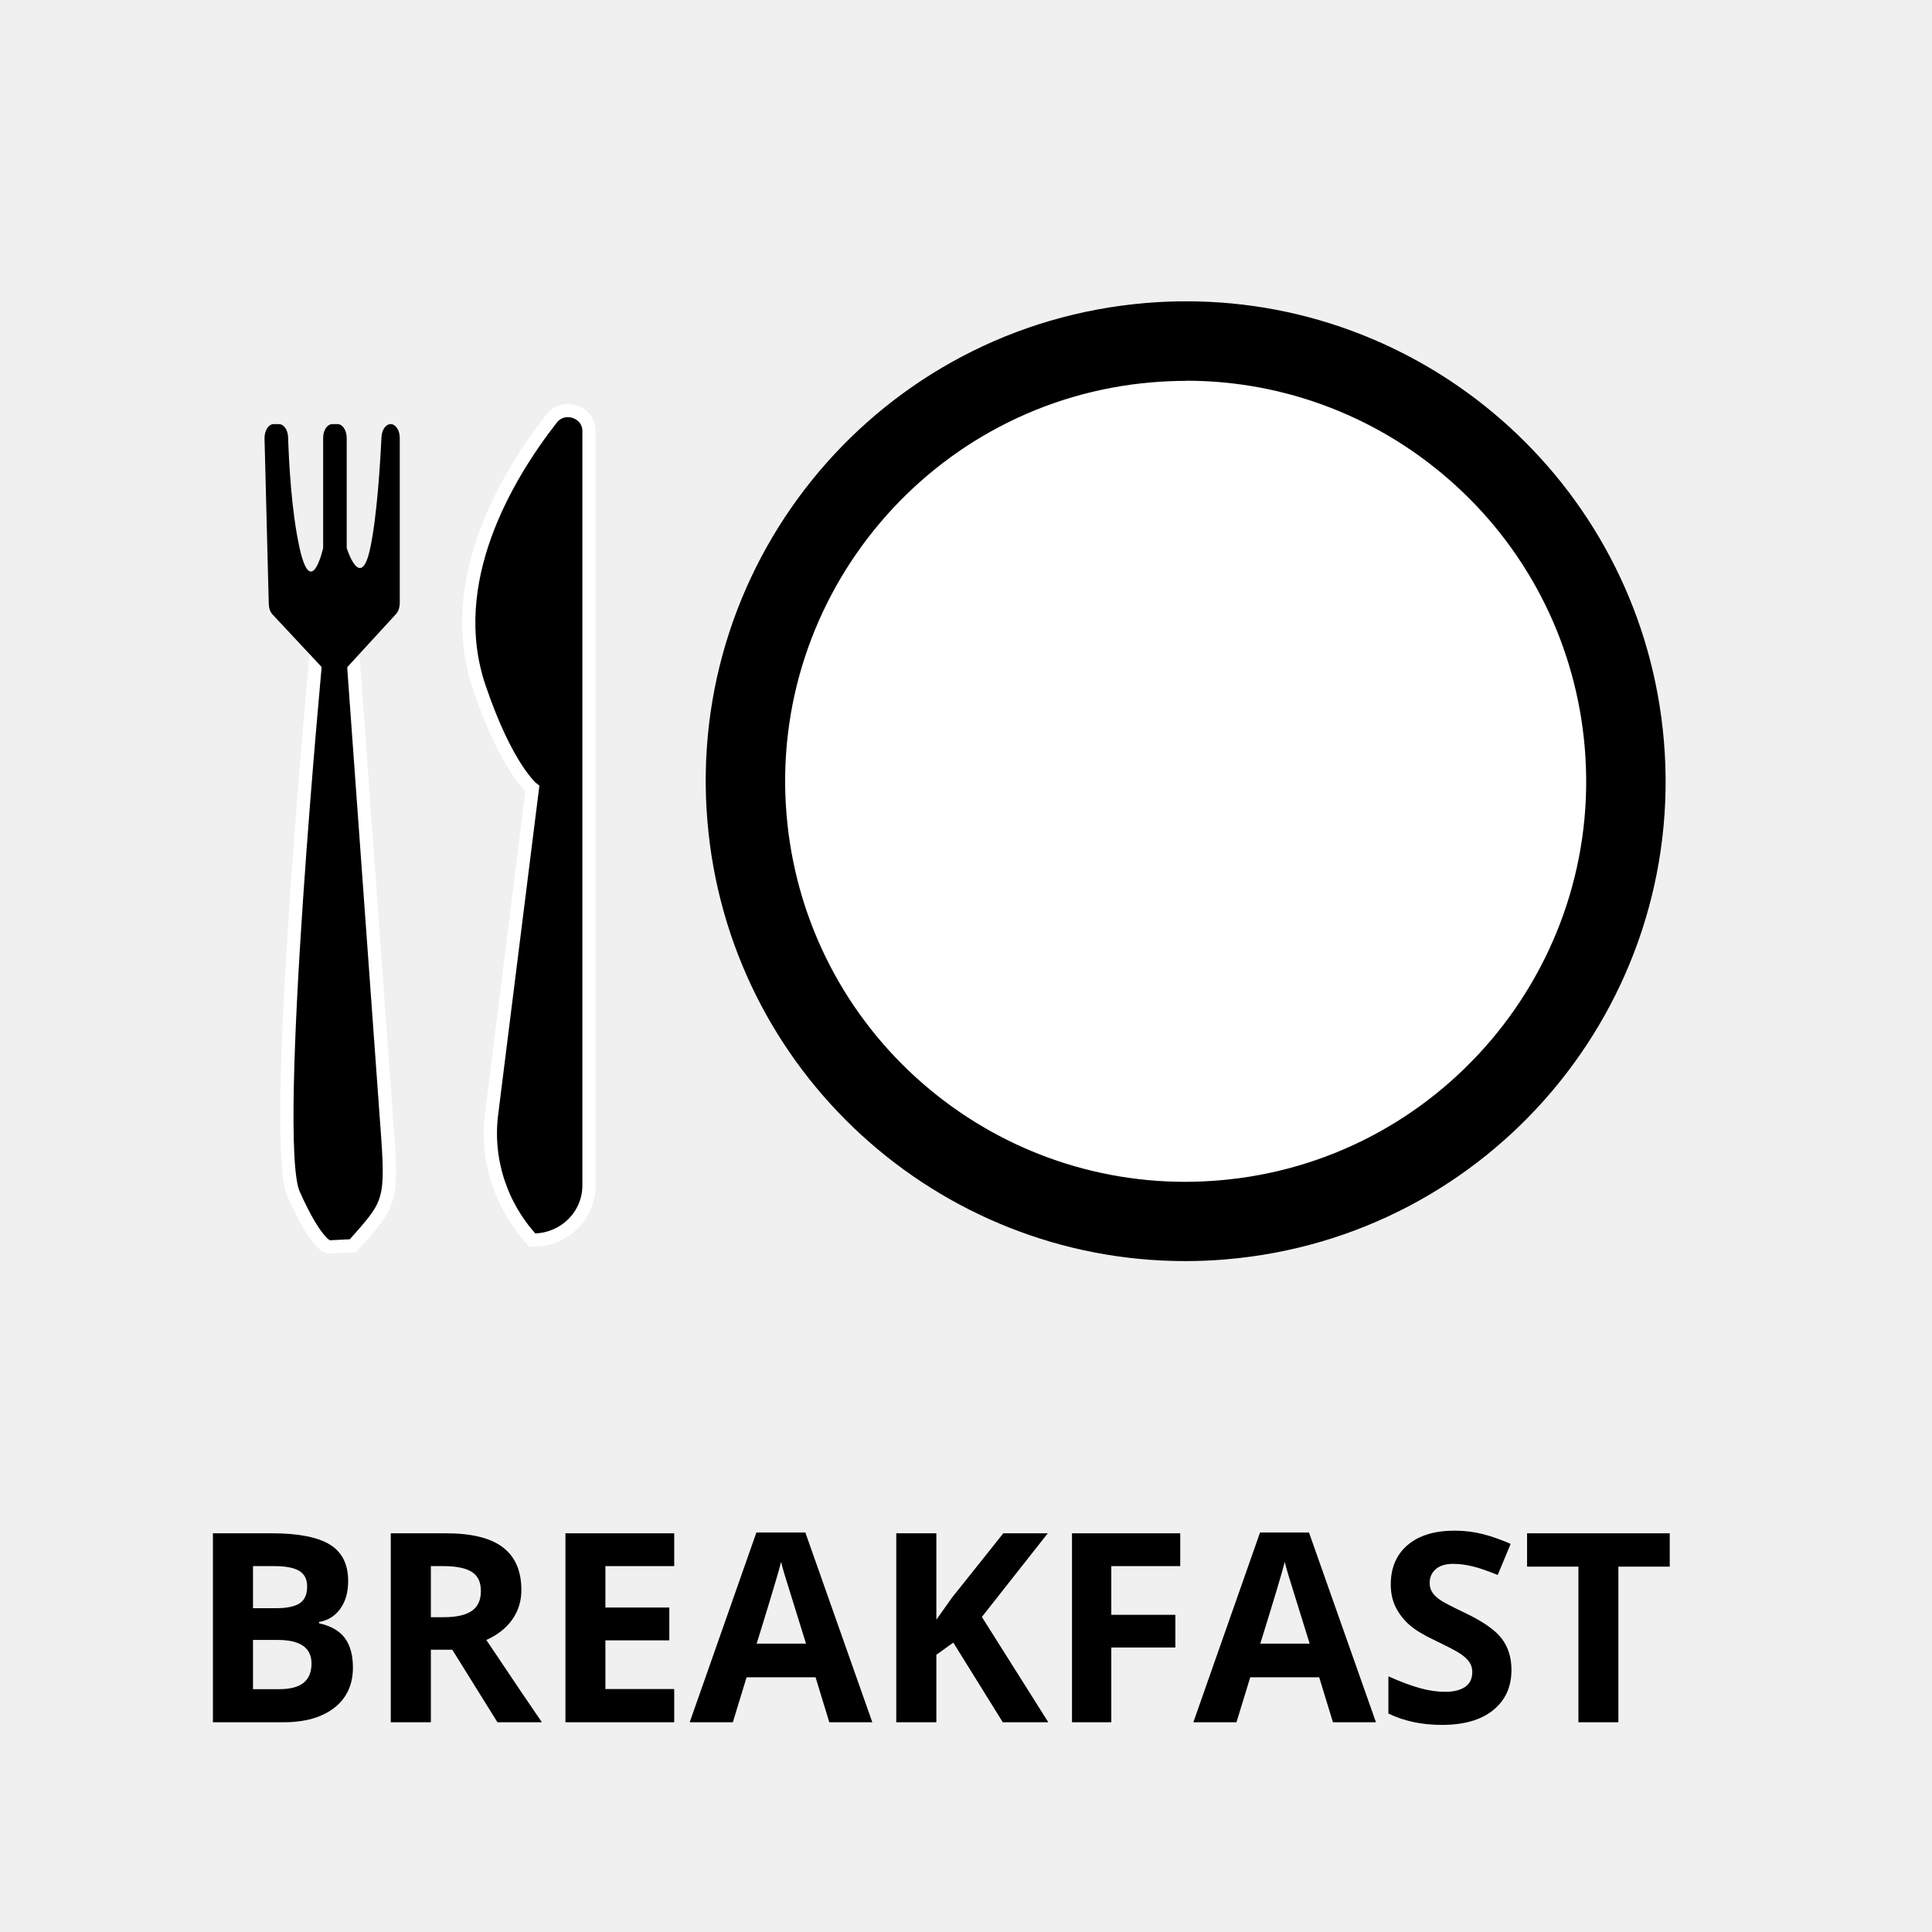
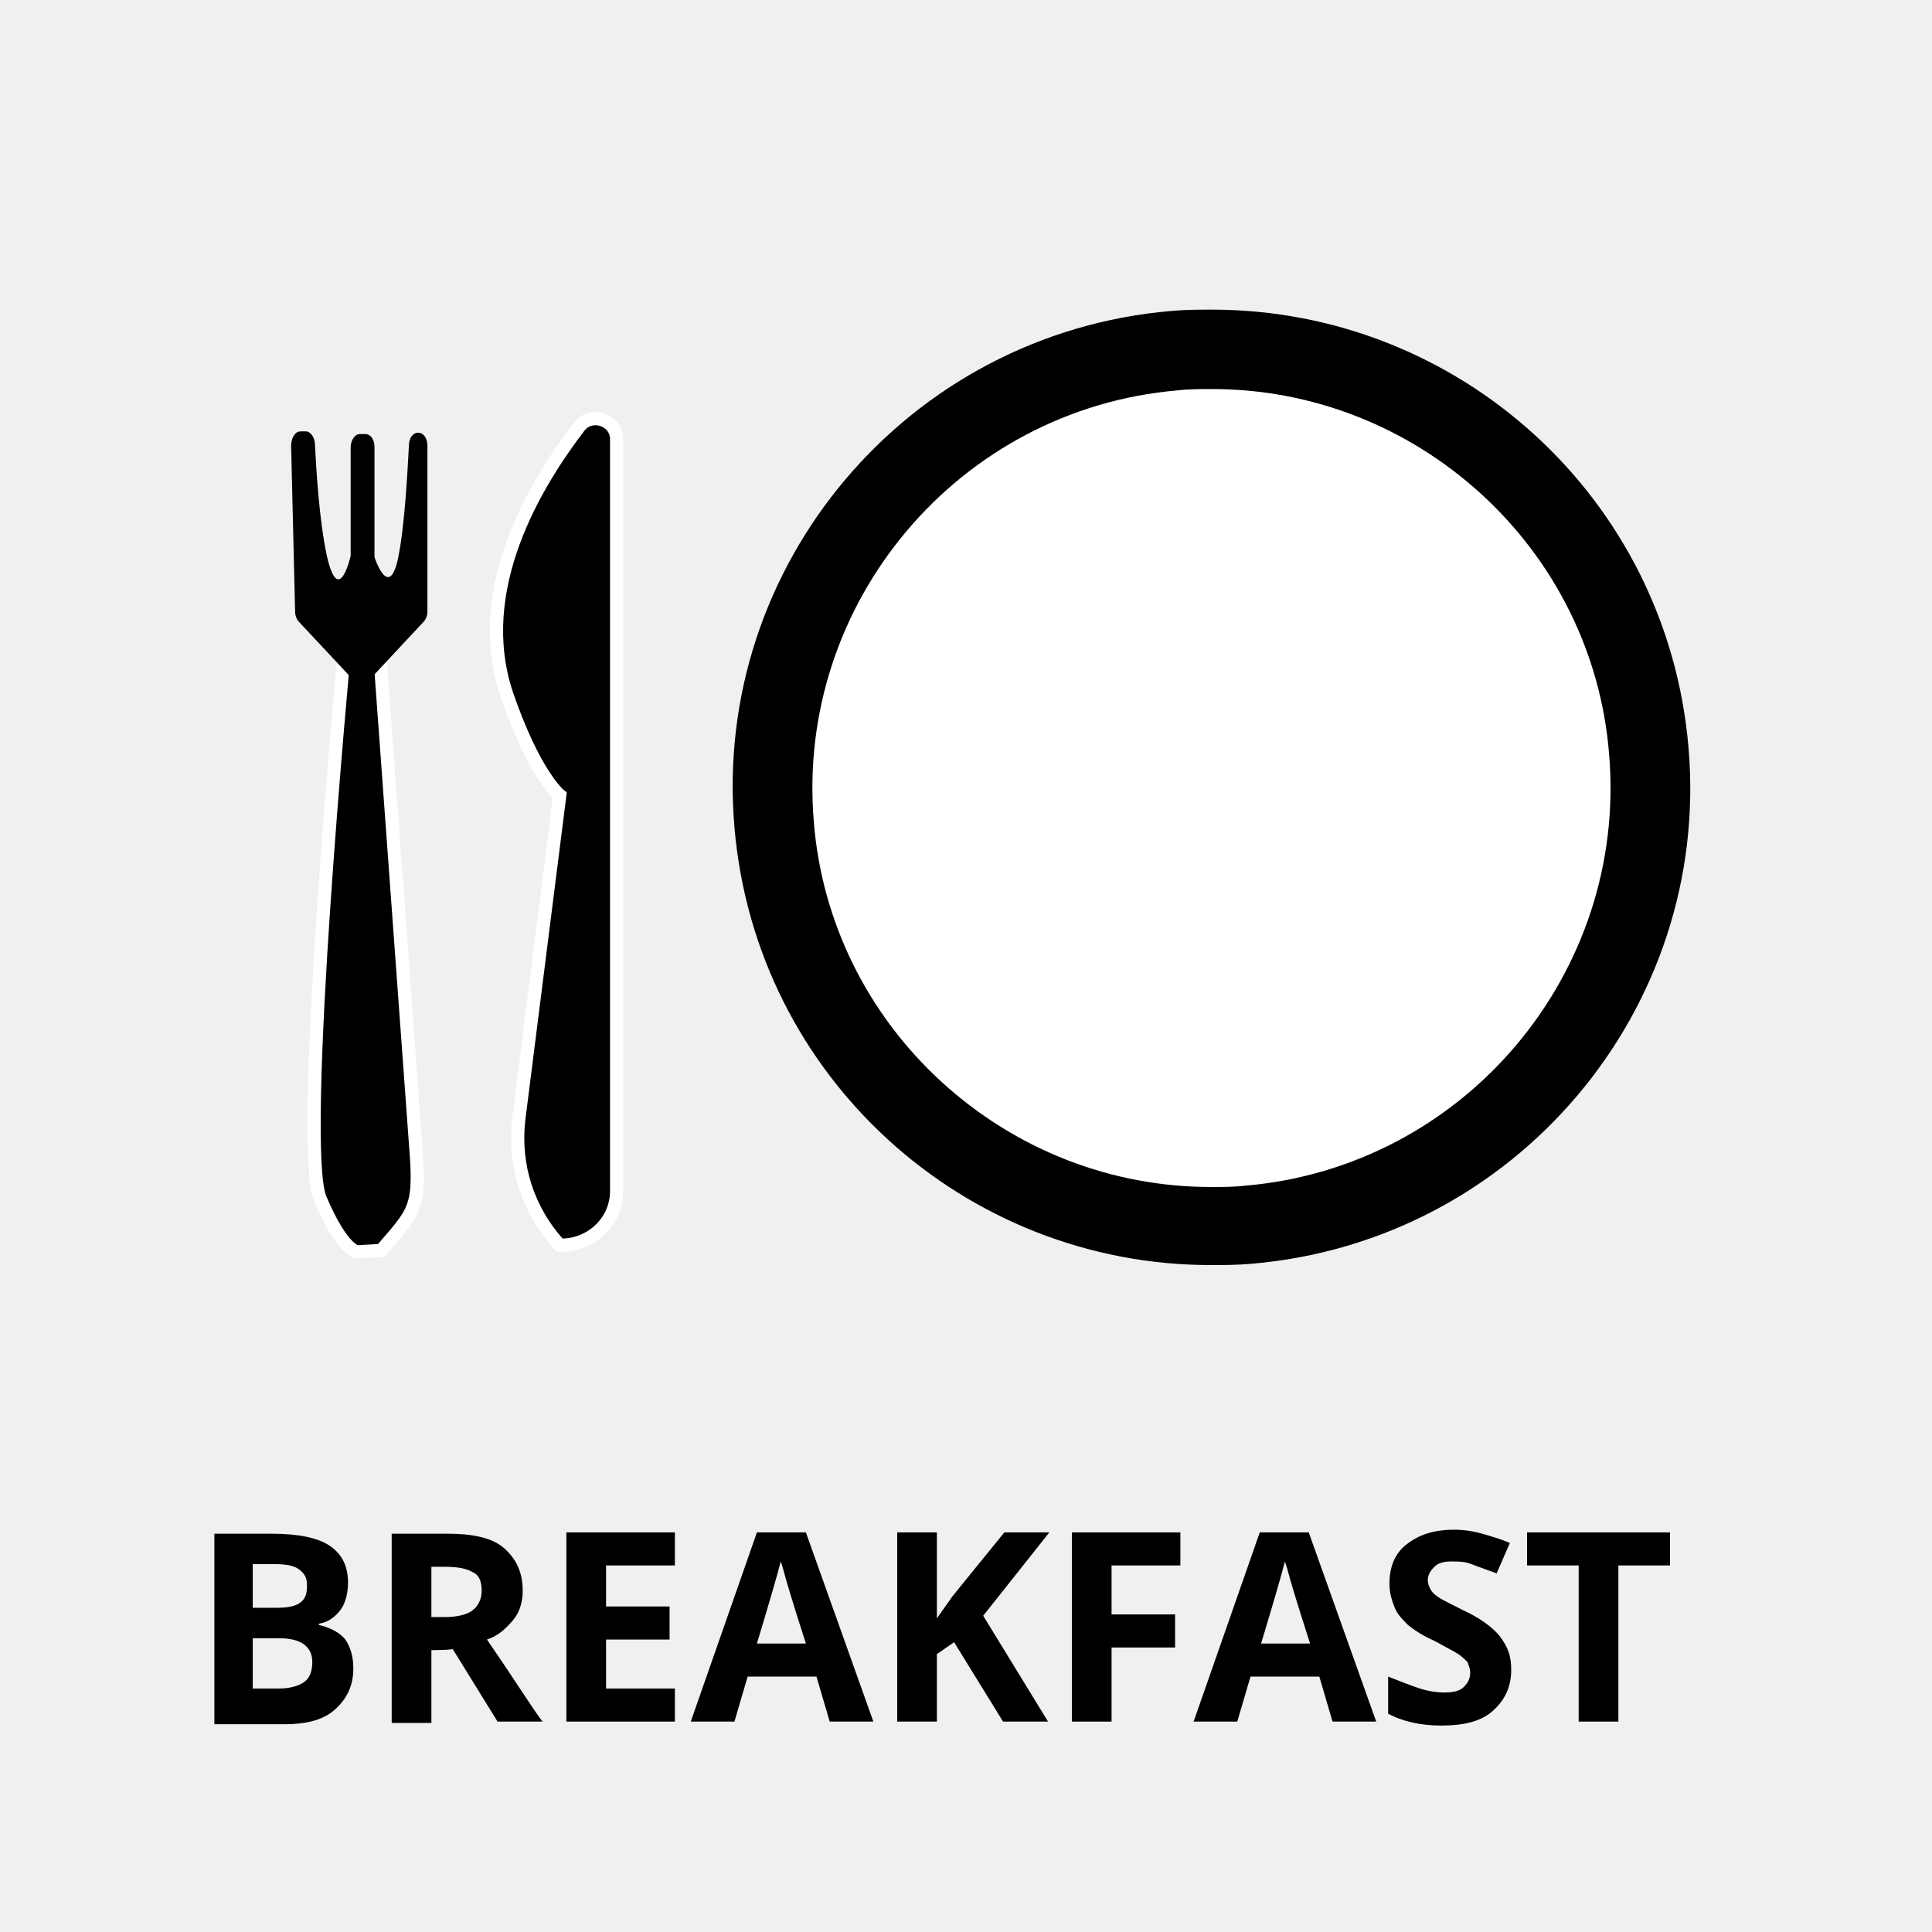
<svg xmlns="http://www.w3.org/2000/svg" version="1.1" id="Layer_1" x="0px" y="0px" viewBox="0 0 146 146" style="enable-background:new 0 0 146 146;" xml:space="preserve">
  <style type="text/css">
	.st0{fill:#FFFFFF;}
	.st1{stroke:#FFFFFF;stroke-miterlimit:10;}
</style>
  <g>
-     <path class="st0" d="M89.56,92.3c-17.13,0-31.67-13.39-33.11-30.48c-0.74-8.85,2-17.47,7.74-24.26   c5.73-6.79,13.77-10.93,22.62-11.68c0.94-0.08,1.89-0.12,2.83-0.12c17.13,0,31.67,13.39,33.11,30.48   c1.54,18.28-12.09,34.4-30.36,35.93C91.44,92.26,90.49,92.3,89.56,92.3z" />
-     <path d="M89.64,22.77v6c7.55,0,14.8,2.82,20.4,7.95c5.63,5.15,9.08,12.18,9.72,19.79c1.4,16.63-11,31.3-27.63,32.69   c-0.86,0.07-1.72,0.11-2.57,0.11c-7.55,0-14.8-2.82-20.4-7.94c-5.63-5.15-9.08-12.18-9.72-19.79c-1.4-16.63,11-31.3,27.63-32.69   c0.85-0.07,1.72-0.11,2.57-0.11L89.64,22.77 M89.64,22.77c-1.02,0-2.04,0.04-3.08,0.13c-19.96,1.68-34.78,19.22-33.1,39.17   C55.05,81,70.9,95.3,89.56,95.3c1.02,0,2.04-0.04,3.08-0.13c19.96-1.68,34.78-19.22,33.1-39.17   C124.14,37.07,108.29,22.76,89.64,22.77L89.64,22.77z" />
-   </g>
-   <path class="st1" d="M44.51,89.59V32.58c0-1.47-1.9-2.12-2.82-0.96c-3.36,4.3-8.19,12.32-5.47,20.33c2.07,6.11,4.01,7.64,4.01,7.64  l-3.08,24.58c-0.44,3.47,0.69,6.95,3.08,9.54l0,0h0.08C42.63,93.71,44.51,91.86,44.51,89.59z" />
-   <g>
-     <path class="st1" d="M24.86,94.23l1.81-0.09c2.64-2.99,2.99-3.16,2.64-8.13l-2.68-37.07h-2.69c0,0-3.54,37.27-1.76,41.28   S24.86,94.23,24.86,94.23z" />
-     <path d="M25.68,51.03l4.24-4.62c0.18-0.19,0.29-0.51,0.29-0.84V33.09c0-0.57-0.31-1.04-0.69-1.04h0c-0.36,0-0.66,0.42-0.69,0.96   c-0.09,1.85-0.33,5.95-0.85,8.4c-0.72,3.41-1.78,0-1.78,0v-8.32c0-0.57-0.31-1.04-0.69-1.04h-0.4c-0.38,0-0.69,0.46-0.69,1.04v8.32   c0,0-0.89,4.01-1.78,0c-0.63-2.82-0.81-6.61-0.87-8.38c-0.02-0.55-0.32-0.98-0.69-0.98h-0.4c-0.39,0-0.7,0.49-0.69,1.08l0.32,12.51   c0.01,0.32,0.11,0.62,0.29,0.8l4.28,4.58C25.11,51.29,25.44,51.29,25.68,51.03z" />
+     <path d="M16.1,115.9h4.4c2,0,3.5,0.3,4.4,0.9s1.4,1.5,1.4,2.8c0,0.8-0.2,1.6-0.6,2.1s-0.9,0.9-1.6,1v0.1c0.9,0.2,1.6,0.6,2,1.1   c0.4,0.6,0.6,1.3,0.6,2.2c0,1.3-0.5,2.3-1.4,3.1s-2.2,1.1-3.8,1.1h-5.3V115.9z M19.1,121.5h1.8c0.8,0,1.4-0.1,1.8-0.4   s0.5-0.7,0.5-1.3c0-0.6-0.2-0.9-0.6-1.2s-1-0.4-1.9-0.4h-1.6V121.5z M19.1,123.9v3.7h2c0.8,0,1.5-0.2,1.9-0.5s0.6-0.8,0.6-1.5   c0-1.2-0.9-1.8-2.5-1.8H19.1z" />
+     <path d="M32.6,124.7v5.5h-3v-14.3h4.2c1.9,0,3.4,0.3,4.3,1.1s1.4,1.8,1.4,3.2c0,0.8-0.2,1.6-0.7,2.2s-1.1,1.2-2,1.5   c2.2,3.2,3.5,5.3,4.2,6.2h-3.4l-3.4-5.5C34.2,124.7,32.6,124.7,32.6,124.7z M32.6,122.2h1c1,0,1.7-0.2,2.1-0.5s0.7-0.8,0.7-1.5   s-0.2-1.2-0.7-1.4c-0.5-0.3-1.2-0.4-2.2-0.4h-0.9V122.2z" />
+     <path d="M51,130.1h-8.2v-14.3H51v2.5h-5.2v3.1h4.8v2.5h-4.8v3.7H51V130.1z" />
+     <path d="M62.7,130.1l-1-3.4h-5.2l-1,3.4h-3.3l5-14.3h3.7l5.1,14.3H62.7z M60.9,124.2c-1-3.1-1.5-4.8-1.6-5.2s-0.2-0.7-0.3-1   c-0.2,0.8-0.8,2.9-1.8,6.2H60.9z" />
+     <path d="M79.2,130.1h-3.4l-3.7-6l-1.3,0.9v5.1h-3v-14.3h3v6.5l1.2-1.7l3.9-4.8h3.4l-5,6.3L79.2,130.1z" />
+     <path d="M84,130.1h-3v-14.3h8.2v2.5H84v3.7h4.8v2.5H84L84,130.1L84,130.1z" />
+     <path d="M100.7,130.1l-1-3.4h-5.2l-1,3.4h-3.3l5-14.3h3.7l5.1,14.3H100.7z M99,124.2c-1-3.1-1.5-4.8-1.6-5.2s-0.2-0.7-0.3-1   c-0.2,0.8-0.8,2.9-1.8,6.2H99z" />
+     <path d="M114.2,126.2c0,1.3-0.5,2.3-1.4,3.1s-2.2,1.1-3.9,1.1c-1.5,0-2.9-0.3-4-0.9v-2.8c1,0.4,1.8,0.7,2.4,0.9s1.3,0.3,1.8,0.3   c0.7,0,1.2-0.1,1.5-0.4s0.5-0.6,0.5-1.1c0-0.3-0.1-0.5-0.2-0.8c-0.2-0.2-0.4-0.4-0.7-0.6s-0.9-0.5-1.8-1c-0.9-0.4-1.5-0.8-2-1.2   c-0.4-0.4-0.8-0.8-1-1.3s-0.4-1.1-0.4-1.8c0-1.3,0.4-2.3,1.3-3s2-1.1,3.6-1.1c0.7,0,1.4,0.1,2.1,0.3s1.4,0.4,2.1,0.7l-1,2.3   c-0.8-0.3-1.4-0.5-1.9-0.7s-1-0.2-1.5-0.2c-0.6,0-1,0.1-1.3,0.4c-0.3,0.3-0.5,0.6-0.5,1c0,0.3,0.1,0.5,0.2,0.7   c0.1,0.2,0.3,0.4,0.6,0.6s0.9,0.5,1.9,1c1.3,0.6,2.2,1.3,2.7,1.9C114,124.5,114.2,125.2,114.2,126.2z" />
+     <path d="M122.3,130.1h-3v-11.8h-3.9v-2.5h10.8v2.5h-3.9L122.3,130.1L122.3,130.1z" />
  </g>
  <g>
-     <path d="M16.09,115.87h4.44c2.02,0,3.49,0.29,4.41,0.86s1.37,1.49,1.37,2.75c0,0.85-0.2,1.55-0.6,2.1s-0.93,0.88-1.6,0.99v0.1   c0.9,0.2,1.56,0.58,1.96,1.13c0.4,0.55,0.6,1.29,0.6,2.21c0,1.3-0.47,2.32-1.41,3.05c-0.94,0.73-2.22,1.09-3.83,1.09h-5.34V115.87z    M19.12,121.53h1.76c0.82,0,1.41-0.13,1.78-0.38s0.55-0.67,0.55-1.26c0-0.55-0.2-0.94-0.6-1.18c-0.4-0.24-1.03-0.36-1.9-0.36h-1.59   V121.53z M19.12,123.93v3.72h1.97c0.83,0,1.45-0.16,1.85-0.48c0.4-0.32,0.6-0.81,0.6-1.46c0-1.19-0.85-1.78-2.54-1.78H19.12z" />
-     <path d="M32.56,124.67v5.48h-3.03v-14.28h4.16c1.94,0,3.38,0.35,4.31,1.06c0.93,0.71,1.4,1.78,1.4,3.22c0,0.84-0.23,1.59-0.69,2.24   s-1.12,1.17-1.96,1.54c2.15,3.21,3.55,5.28,4.2,6.22h-3.36l-3.41-5.48H32.56z M32.56,122.21h0.98c0.96,0,1.66-0.16,2.12-0.48   c0.46-0.32,0.68-0.82,0.68-1.5c0-0.68-0.23-1.16-0.7-1.45c-0.47-0.29-1.19-0.43-2.16-0.43h-0.92V122.21z" />
-     <path d="M50.95,130.15h-8.22v-14.28h8.22v2.48h-5.2v3.13h4.83v2.48h-4.83v3.68h5.2V130.15z" />
-     <path d="M62.67,130.15l-1.04-3.4h-5.21l-1.04,3.4h-3.26l5.04-14.34h3.7l5.06,14.34H62.67z M60.91,124.21   c-0.96-3.08-1.5-4.82-1.62-5.22c-0.12-0.4-0.21-0.72-0.26-0.96c-0.21,0.83-0.83,2.89-1.85,6.18H60.91z" />
-     <path d="M79.22,130.15h-3.44l-3.74-6.02l-1.28,0.92v5.1h-3.03v-14.28h3.03v6.53l1.19-1.68l3.87-4.85h3.36l-4.98,6.32L79.22,130.15z   " />
-     <path d="M83.99,130.15h-2.98v-14.28h8.18v2.48h-5.21v3.68h4.84v2.47h-4.84V130.15z" />
-     <path d="M100.73,130.15l-1.04-3.4h-5.21l-1.04,3.4h-3.26l5.04-14.34h3.7l5.06,14.34H100.73z M98.97,124.21   c-0.96-3.08-1.5-4.82-1.62-5.22c-0.12-0.4-0.21-0.72-0.26-0.96c-0.21,0.83-0.83,2.89-1.85,6.18H98.97z" />
-     <path d="M114.22,126.19c0,1.29-0.46,2.3-1.39,3.05s-2.22,1.11-3.87,1.11c-1.52,0-2.87-0.29-4.04-0.86v-2.81   c0.96,0.43,1.78,0.73,2.45,0.91s1.28,0.26,1.83,0.26c0.66,0,1.17-0.13,1.53-0.38s0.53-0.63,0.53-1.13c0-0.28-0.08-0.53-0.23-0.75   c-0.16-0.22-0.39-0.43-0.69-0.63c-0.3-0.2-0.92-0.52-1.85-0.97c-0.87-0.41-1.53-0.8-1.96-1.18c-0.44-0.38-0.78-0.82-1.04-1.32   c-0.26-0.5-0.39-1.09-0.39-1.76c0-1.26,0.43-2.26,1.28-2.98s2.04-1.08,3.55-1.08c0.74,0,1.45,0.09,2.12,0.26s1.38,0.42,2.11,0.74   l-0.98,2.35c-0.76-0.31-1.39-0.53-1.89-0.65c-0.5-0.12-0.99-0.19-1.47-0.19c-0.57,0-1.01,0.13-1.32,0.4   c-0.31,0.27-0.46,0.62-0.46,1.04c0,0.27,0.06,0.5,0.19,0.7c0.12,0.2,0.32,0.39,0.59,0.58s0.91,0.52,1.92,1   c1.33,0.64,2.25,1.28,2.74,1.92C113.97,124.47,114.22,125.25,114.22,126.19z" />
-     <path d="M122.31,130.15h-3.03v-11.76h-3.88v-2.52h10.78v2.52h-3.88V130.15z" />
+     <path class="st0" d="M91.5,92.7c-17.1,0-31.6-13.3-33-30.4C57,44.1,70.6,28,88.8,26.5c0.9-0.1,1.9-0.1,2.8-0.1   c17.1,0,31.6,13.3,33,30.4c1.5,18.2-12,34.3-30.3,35.8C93.4,92.7,92.4,92.7,91.5,92.7z" />
+     <path d="M91.6,23.4v6c7.5,0,14.7,2.8,20.3,7.9c5.6,5.1,9.1,12.1,9.7,19.7c1.4,16.6-11,31.2-27.5,32.6c-0.8,0.1-1.7,0.1-2.6,0.1   c-7.5,0-14.7-2.8-20.3-7.9c-5.6-5.1-9.1-12.1-9.7-19.7c-1.4-16.6,11-31.2,27.5-32.6c0.8-0.1,1.7-0.1,2.6-0.1V23.4 M91.6,23.4   c-1,0-2,0-3.1,0.1c-19.9,1.7-34.7,19.2-33,39c1.6,18.9,17.4,33.1,36,33.1c1,0,2,0,3.1-0.1c19.9-1.7,34.7-19.2,33-39   C126,37.6,110.2,23.4,91.6,23.4L91.6,23.4z" />
+   </g>
+   <path class="st1" d="M46.6,90V33.2c0-1.5-1.9-2.1-2.8-1c-3.3,4.3-8.2,12.3-5.5,20.3c2.1,6.1,4,7.6,4,7.6l-3.1,24.5  c-0.4,3.5,0.7,6.9,3.1,9.5l0,0h0.1C44.7,94.1,46.6,92.3,46.6,90z" />
+   <g>
+     <path class="st1" d="M27,94.6l1.8-0.1c2.6-3,3-3.2,2.6-8.1l-2.7-37h-2.7c0,0-3.5,37.2-1.8,41.2S27,94.6,27,94.6z" />
+     <path d="M27.8,51.5L32,47c0.2-0.2,0.3-0.5,0.3-0.8V33.7c0-0.6-0.3-1-0.7-1l0,0c-0.4,0-0.7,0.4-0.7,1c-0.1,1.8-0.3,5.9-0.8,8.4   c-0.7,3.4-1.8,0-1.8,0v-8.3c0-0.6-0.3-1-0.7-1h-0.4c-0.4,0-0.7,0.5-0.7,1V42c0,0-0.9,4-1.8,0c-0.6-2.8-0.8-6.6-0.9-8.4   c0-0.5-0.3-1-0.7-1h-0.4c-0.4,0-0.7,0.5-0.7,1.1l0.3,12.5c0,0.3,0.1,0.6,0.3,0.8l4.3,4.6C27.3,51.8,27.6,51.8,27.8,51.5z" />
  </g>
</svg>
